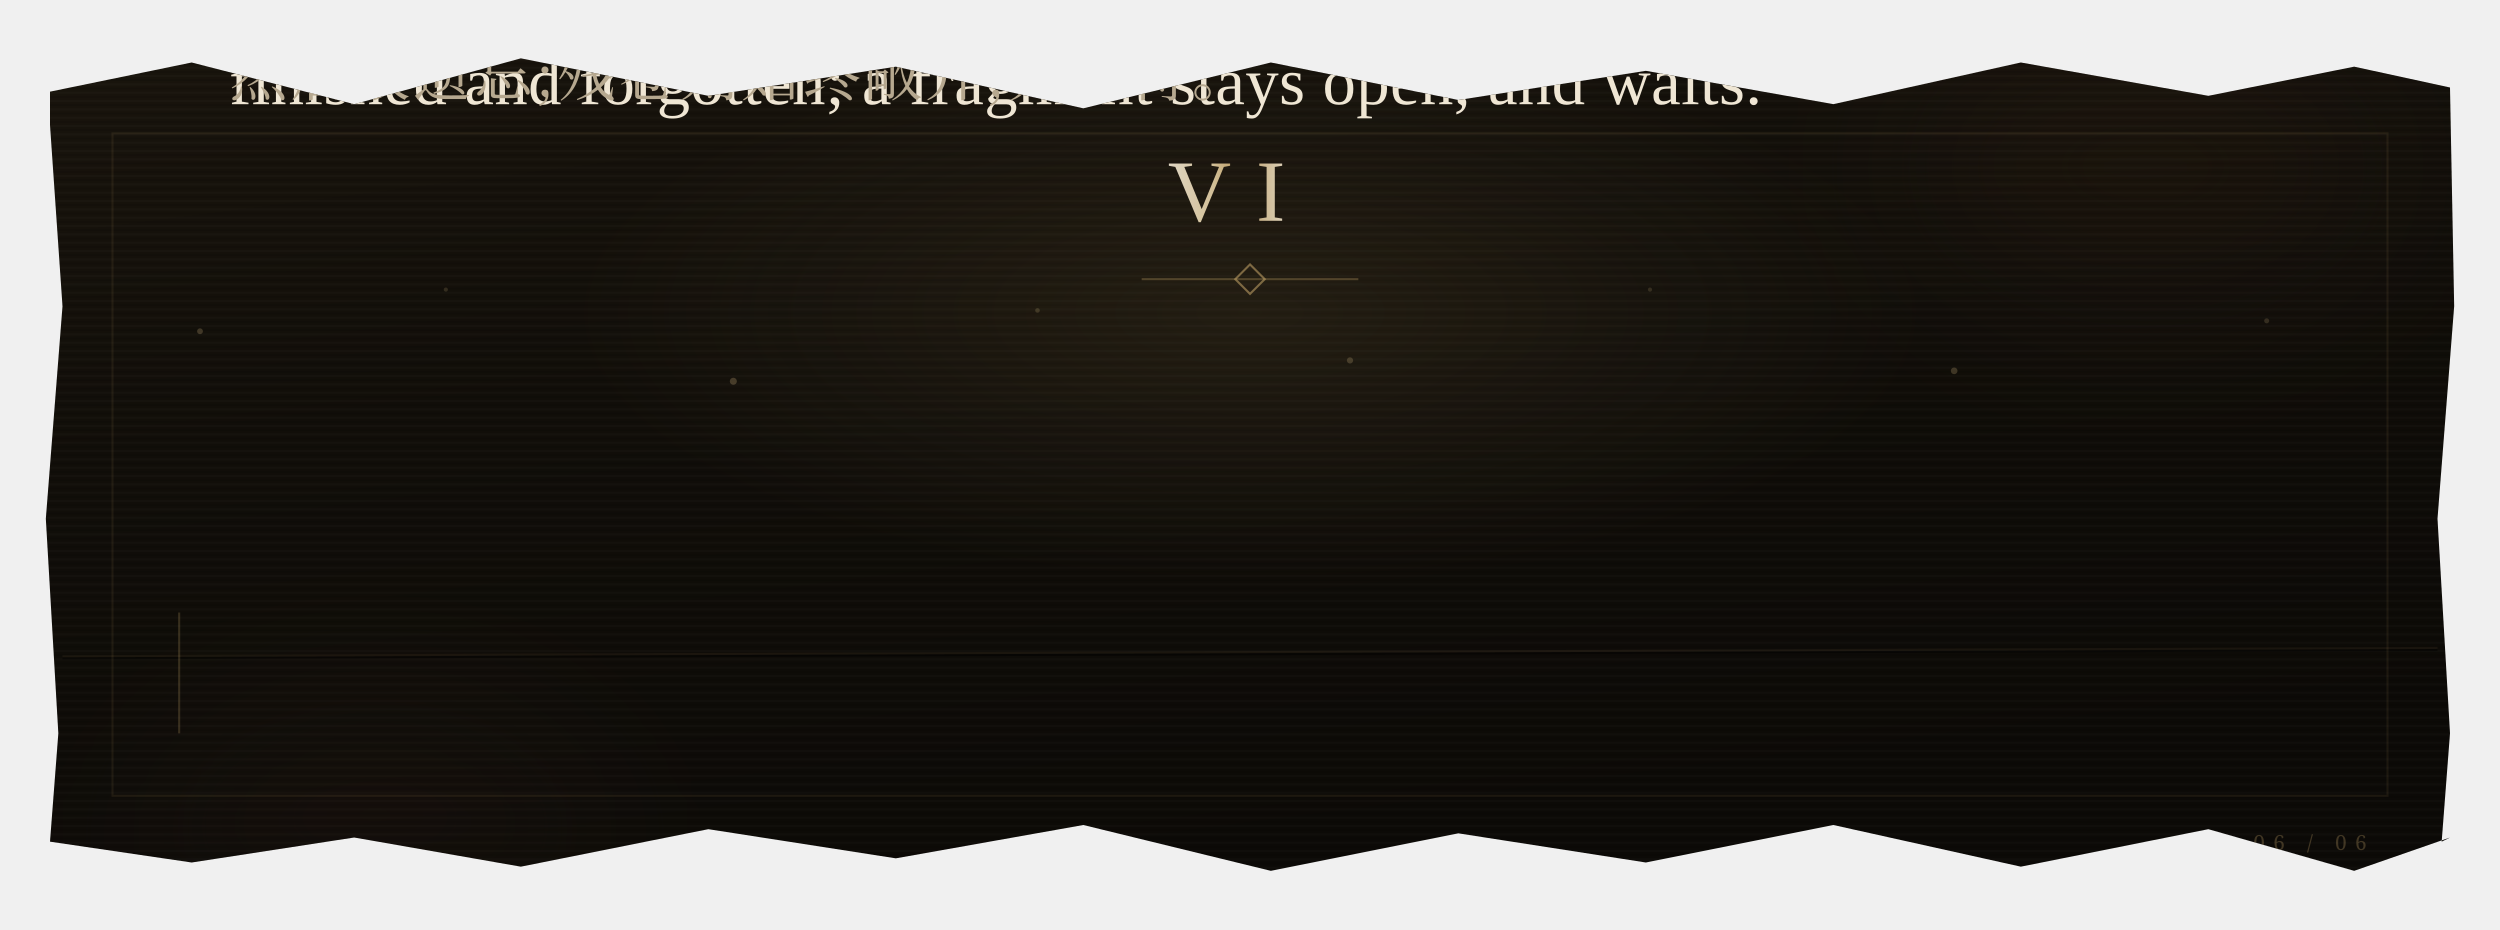
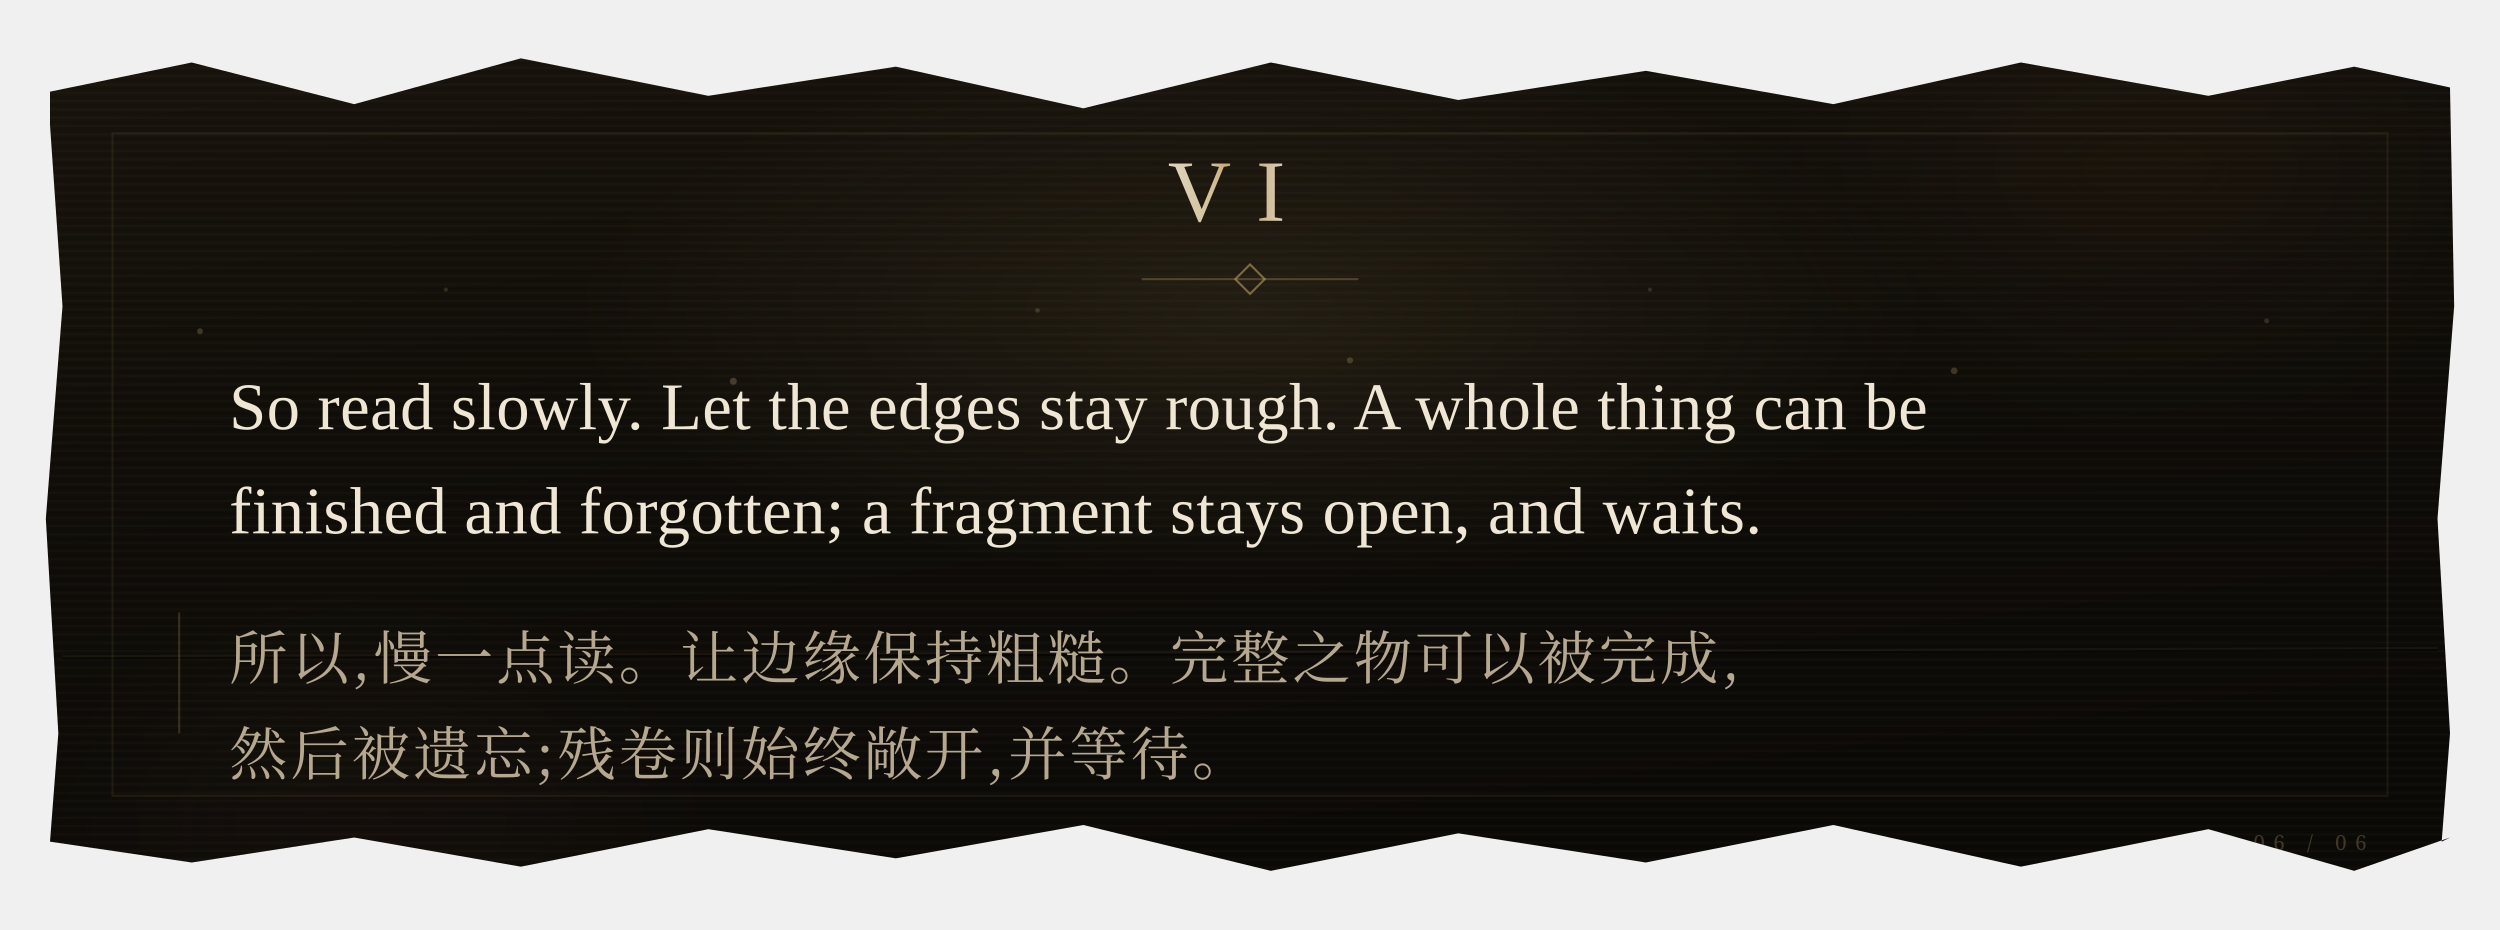
<svg xmlns="http://www.w3.org/2000/svg" viewBox="0 0 1200 446" width="1200" height="446" role="img" aria-label="Fragment VI">
  <defs>
    <linearGradient id="paper" x1="0" y1="0" x2="0.35" y2="1">
      <stop offset="0" stop-color="#1a150d" />
      <stop offset="0.46" stop-color="#110e09" />
      <stop offset="1" stop-color="#0c0a07" />
    </linearGradient>
    <linearGradient id="gold" x1="0" y1="0" x2="1" y2="0">
      <stop offset="0" stop-color="#f4ead6" />
      <stop offset="0.38" stop-color="#e7d3a8" />
      <stop offset="0.62" stop-color="#c9a86a" />
      <stop offset="1" stop-color="#f0e3c8" />
    </linearGradient>
    <radialGradient id="halo" cx="0.5" cy="0.5" r="0.5">
      <stop offset="0" stop-color="#c9a86a" stop-opacity="0.10" />
      <stop offset="1" stop-color="#c9a86a" stop-opacity="0" />
    </radialGradient>
    <filter id="soft40" x="-40%" y="-40%" width="180%" height="180%">
      <feGaussianBlur stdDeviation="40" />
    </filter>
    <pattern id="grain" width="4" height="4" patternUnits="userSpaceOnUse">
      <line x1="0" y1="0.5" x2="4" y2="0.5" stroke="#ffffff" stroke-opacity="0.018" />
      <line x1="0" y1="2.5" x2="4" y2="2.5" stroke="#000000" stroke-opacity="0.10" />
    </pattern>
    <clipPath id="torn">
      <polygon points="24,44 92,30 170,50 250,28 340,46 430,32 520,52 610,30 700,48 790,34 880,50 970,30 1060,46 1130,32 1176,42 1178,147 1170,249 1176,352 1172,404 1176,402 1130,418 1060,398 970,416 880,396 790,414 700,400 610,418 520,396 430,412 340,398 250,416 170,402 92,414 24,404 28,352 22,249 30,147 24,60" />
    </clipPath>
  </defs>
  <g clip-path="url(#torn)">
    <rect width="1200" height="446" fill="url(#paper)" />
    <rect width="1200" height="446" fill="url(#grain)" />
    <ellipse cx="600" cy="150" rx="330" ry="130" fill="url(#halo)" />
    <ellipse cx="1030" cy="80" rx="120" ry="70" fill="#7a502d" opacity="0.08" filter="url(#soft40)" />
    <ellipse cx="180" cy="410" rx="110" ry="70" fill="#6e4a2a" opacity="0.08" filter="url(#soft40)" />
    <line x1="30" y1="316" x2="1170" y2="312" stroke="#000000" stroke-opacity="0.45" />
    <line x1="30" y1="315" x2="1170" y2="311" stroke="#c9a86a" stroke-opacity="0.07" />
    <rect x="54" y="64" width="1092" height="318" fill="none" stroke="#c9a86a" stroke-opacity="0.09" />
    <text x="600" y="106" text-anchor="middle" font-family="Georgia, 'Times New Roman', serif" font-size="42" letter-spacing="12" fill="url(#gold)" opacity="0.9">VI
      <animate attributeName="opacity" values="0.7;1;0.7" dur="13s" repeatCount="indefinite" />
    </text>
    <line x1="548" y1="134" x2="652" y2="134" stroke="#c9a86a" stroke-opacity="0.30" />
    <rect x="595" y="129" width="10" height="10" transform="rotate(45 600 134)" fill="none" stroke="#c9a86a" stroke-opacity="0.55" />
-     <text font-family="Georgia, 'Times New Roman', serif" font-size="32" fill="#efe6d4" letter-spacing="0.2">
+     <text font-family="Georgia, 'Times New Roman', serif" font-size="32" fill="#efe6d4" letter-spacing="0.2" y="206">
      <tspan x="110" dy="0">So read slowly. Let the edges stay rough. A whole thing can be</tspan>
      <tspan x="110" dy="50">finished and forgotten; a fragment stays open, and waits.</tspan>
    </text>
    <line x1="86" y1="294" x2="86" y2="352" stroke="#c9a86a" stroke-opacity="0.22" />
-     <text font-family="'Songti SC','STSong','Noto Serif CJK SC','SimSun',serif" font-size="28" fill="#b6a88f" letter-spacing="1.4">
+     <text font-family="'Songti SC','STSong','Noto Serif CJK SC','SimSun',serif" font-size="28" fill="#b6a88f" letter-spacing="1.4" y="326">
      <tspan x="110" dy="0">所以,慢一点读。让边缘保持粗糙。完整之物可以被完成,</tspan>
      <tspan x="110" dy="46">然后被遗忘;残卷则始终敞开,并等待。</tspan>
    </text>
    <text x="1136" y="408" text-anchor="end" font-family="Georgia, serif" font-size="10" letter-spacing="4" fill="#c9a86a" opacity="0.28">06 / 06</text>
    <circle cx="96" cy="159" r="1.4" fill="#e4c68c" opacity="0.22" />
    <circle cx="214" cy="139" r="1.0" fill="#e4c68c" opacity="0.16" />
    <circle cx="352" cy="183" r="1.7" fill="#e4c68c" opacity="0.24" />
    <circle cx="498" cy="149" r="1.1" fill="#e4c68c" opacity="0.18" />
    <circle cx="648" cy="173" r="1.5" fill="#e4c68c" opacity="0.21" />
    <circle cx="792" cy="139" r="1.0" fill="#e4c68c" opacity="0.15" />
    <circle cx="938" cy="178" r="1.6" fill="#e4c68c" opacity="0.22" />
    <circle cx="1088" cy="154" r="1.2" fill="#e4c68c" opacity="0.17" />
    <circle cx="805" cy="396" r="1.6" fill="#e4c68c" opacity="0">
      <animate attributeName="cy" values="396;-20" dur="30s" repeatCount="indefinite" />
      <animate attributeName="opacity" values="0;0.28;0.20;0" keyTimes="0;0.1;0.85;1" dur="30s" repeatCount="indefinite" />
    </circle>
  </g>
</svg>
